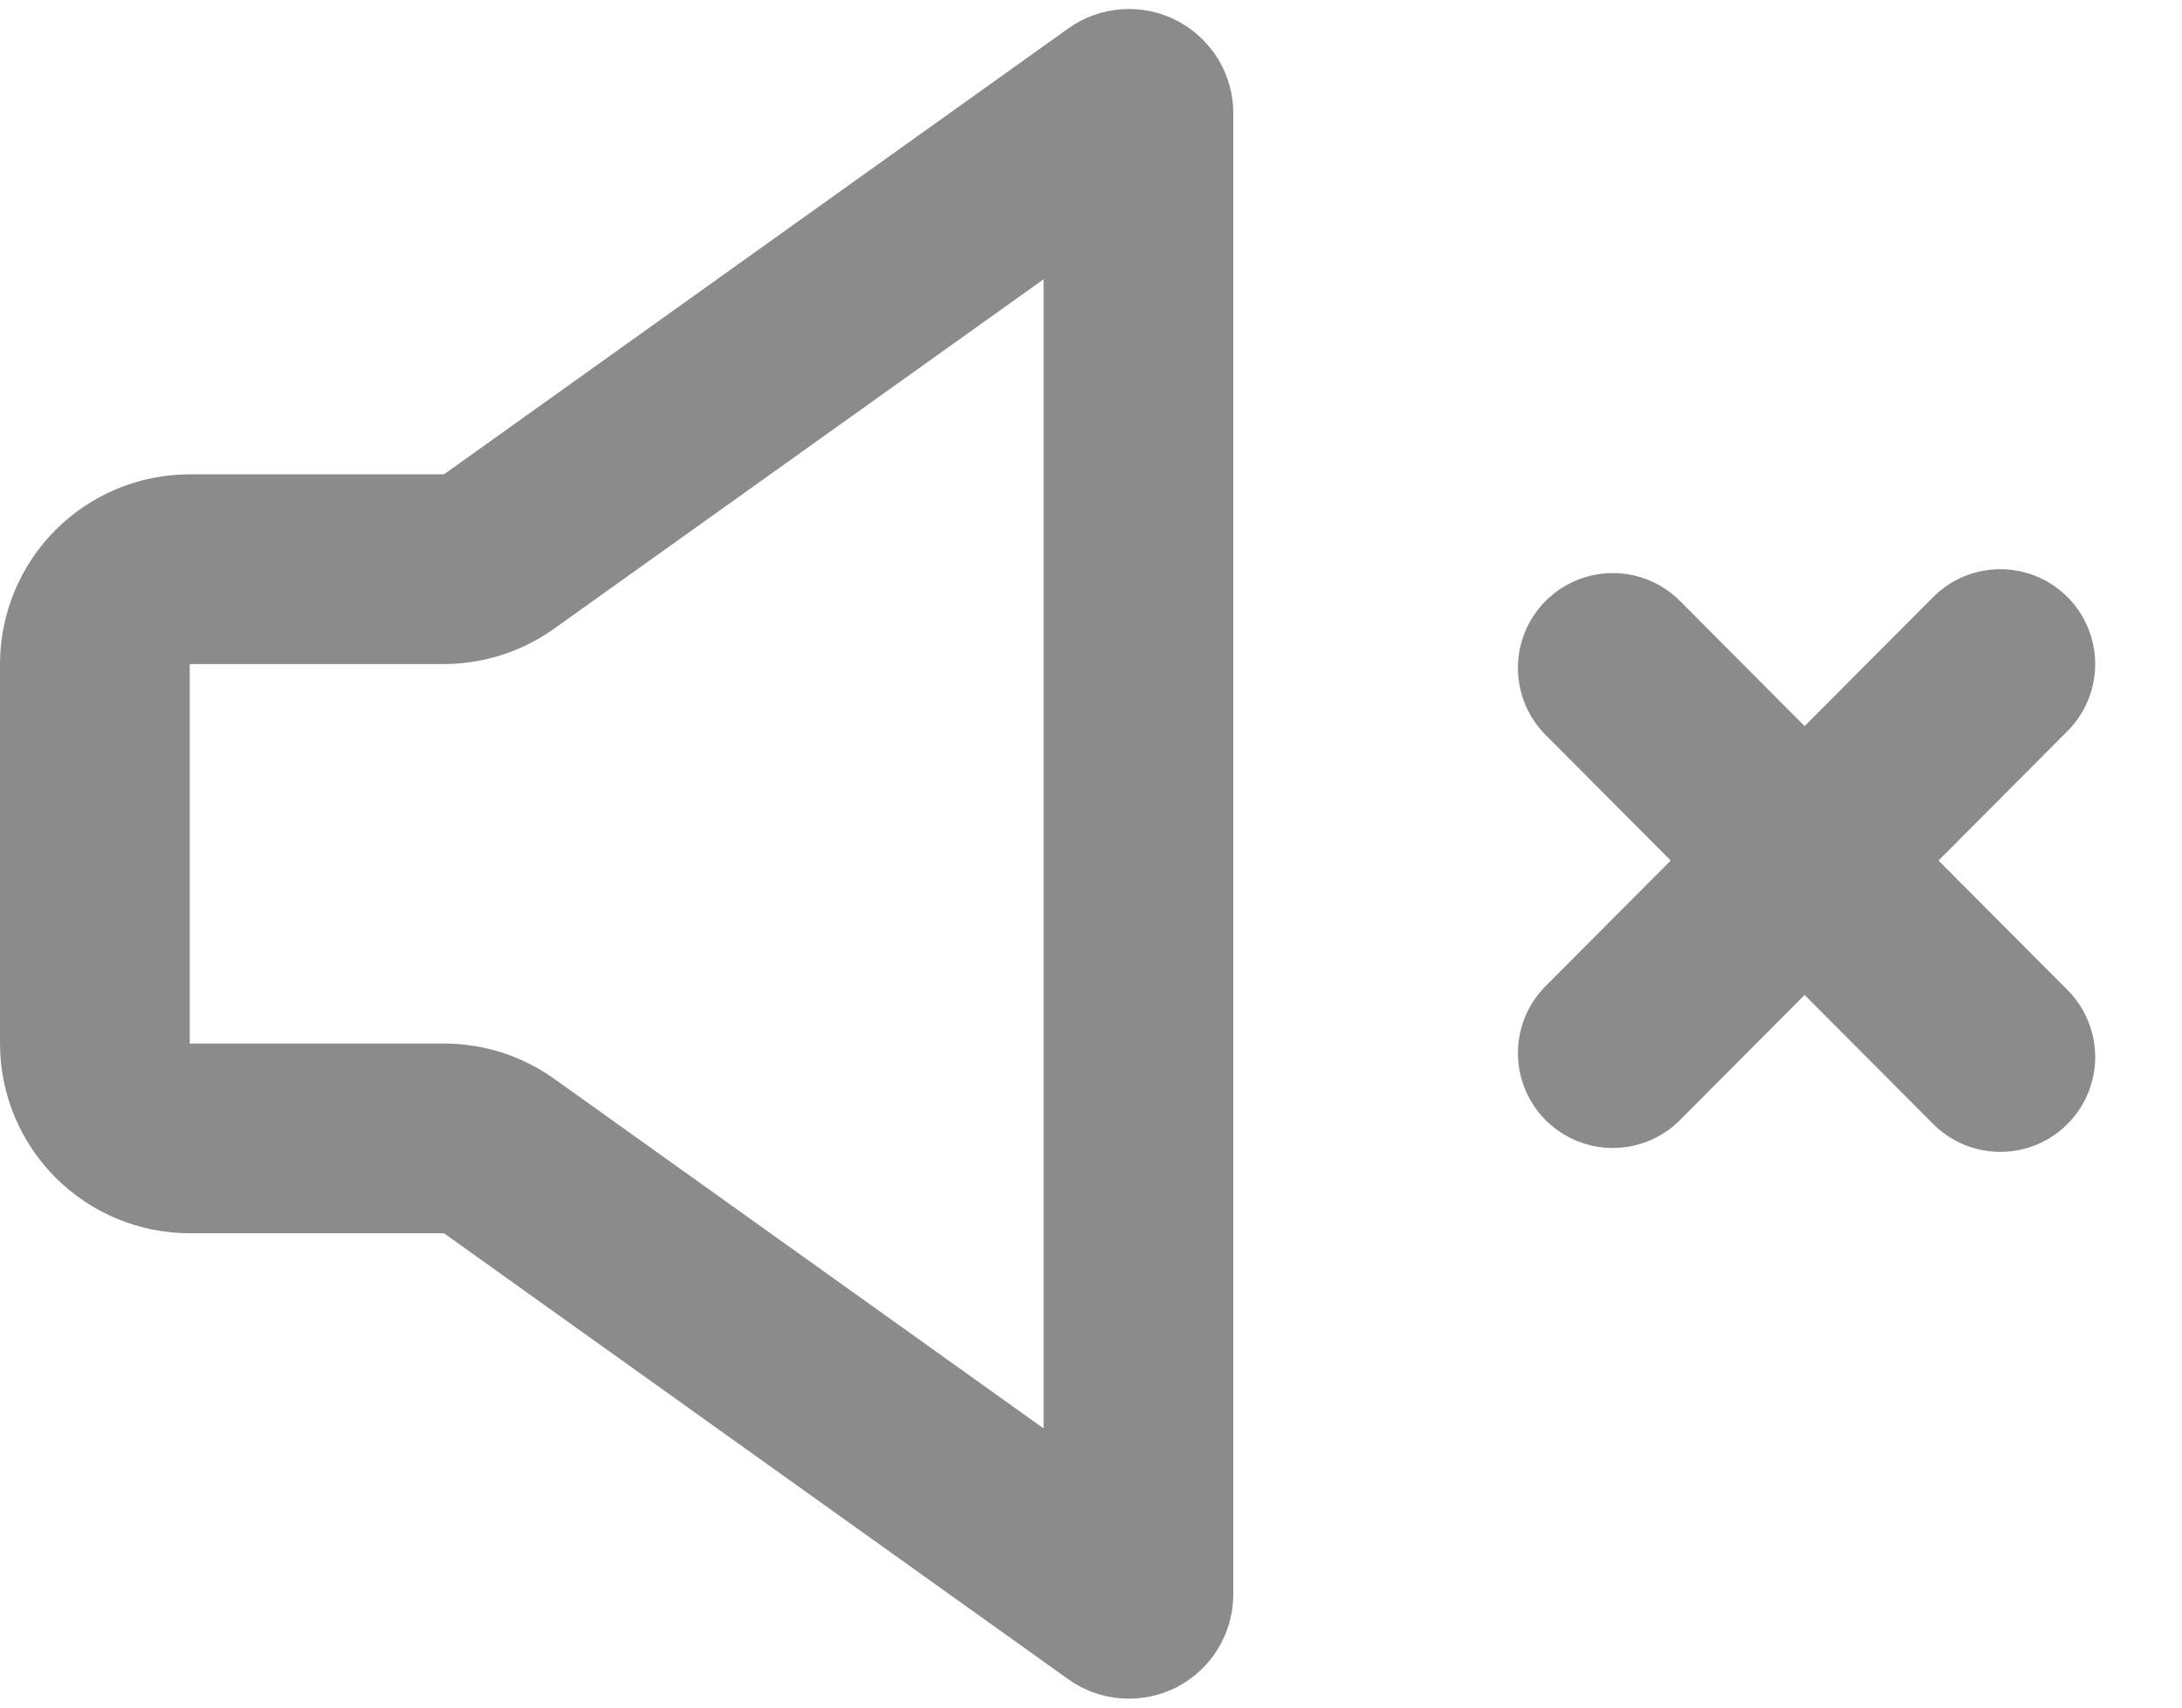
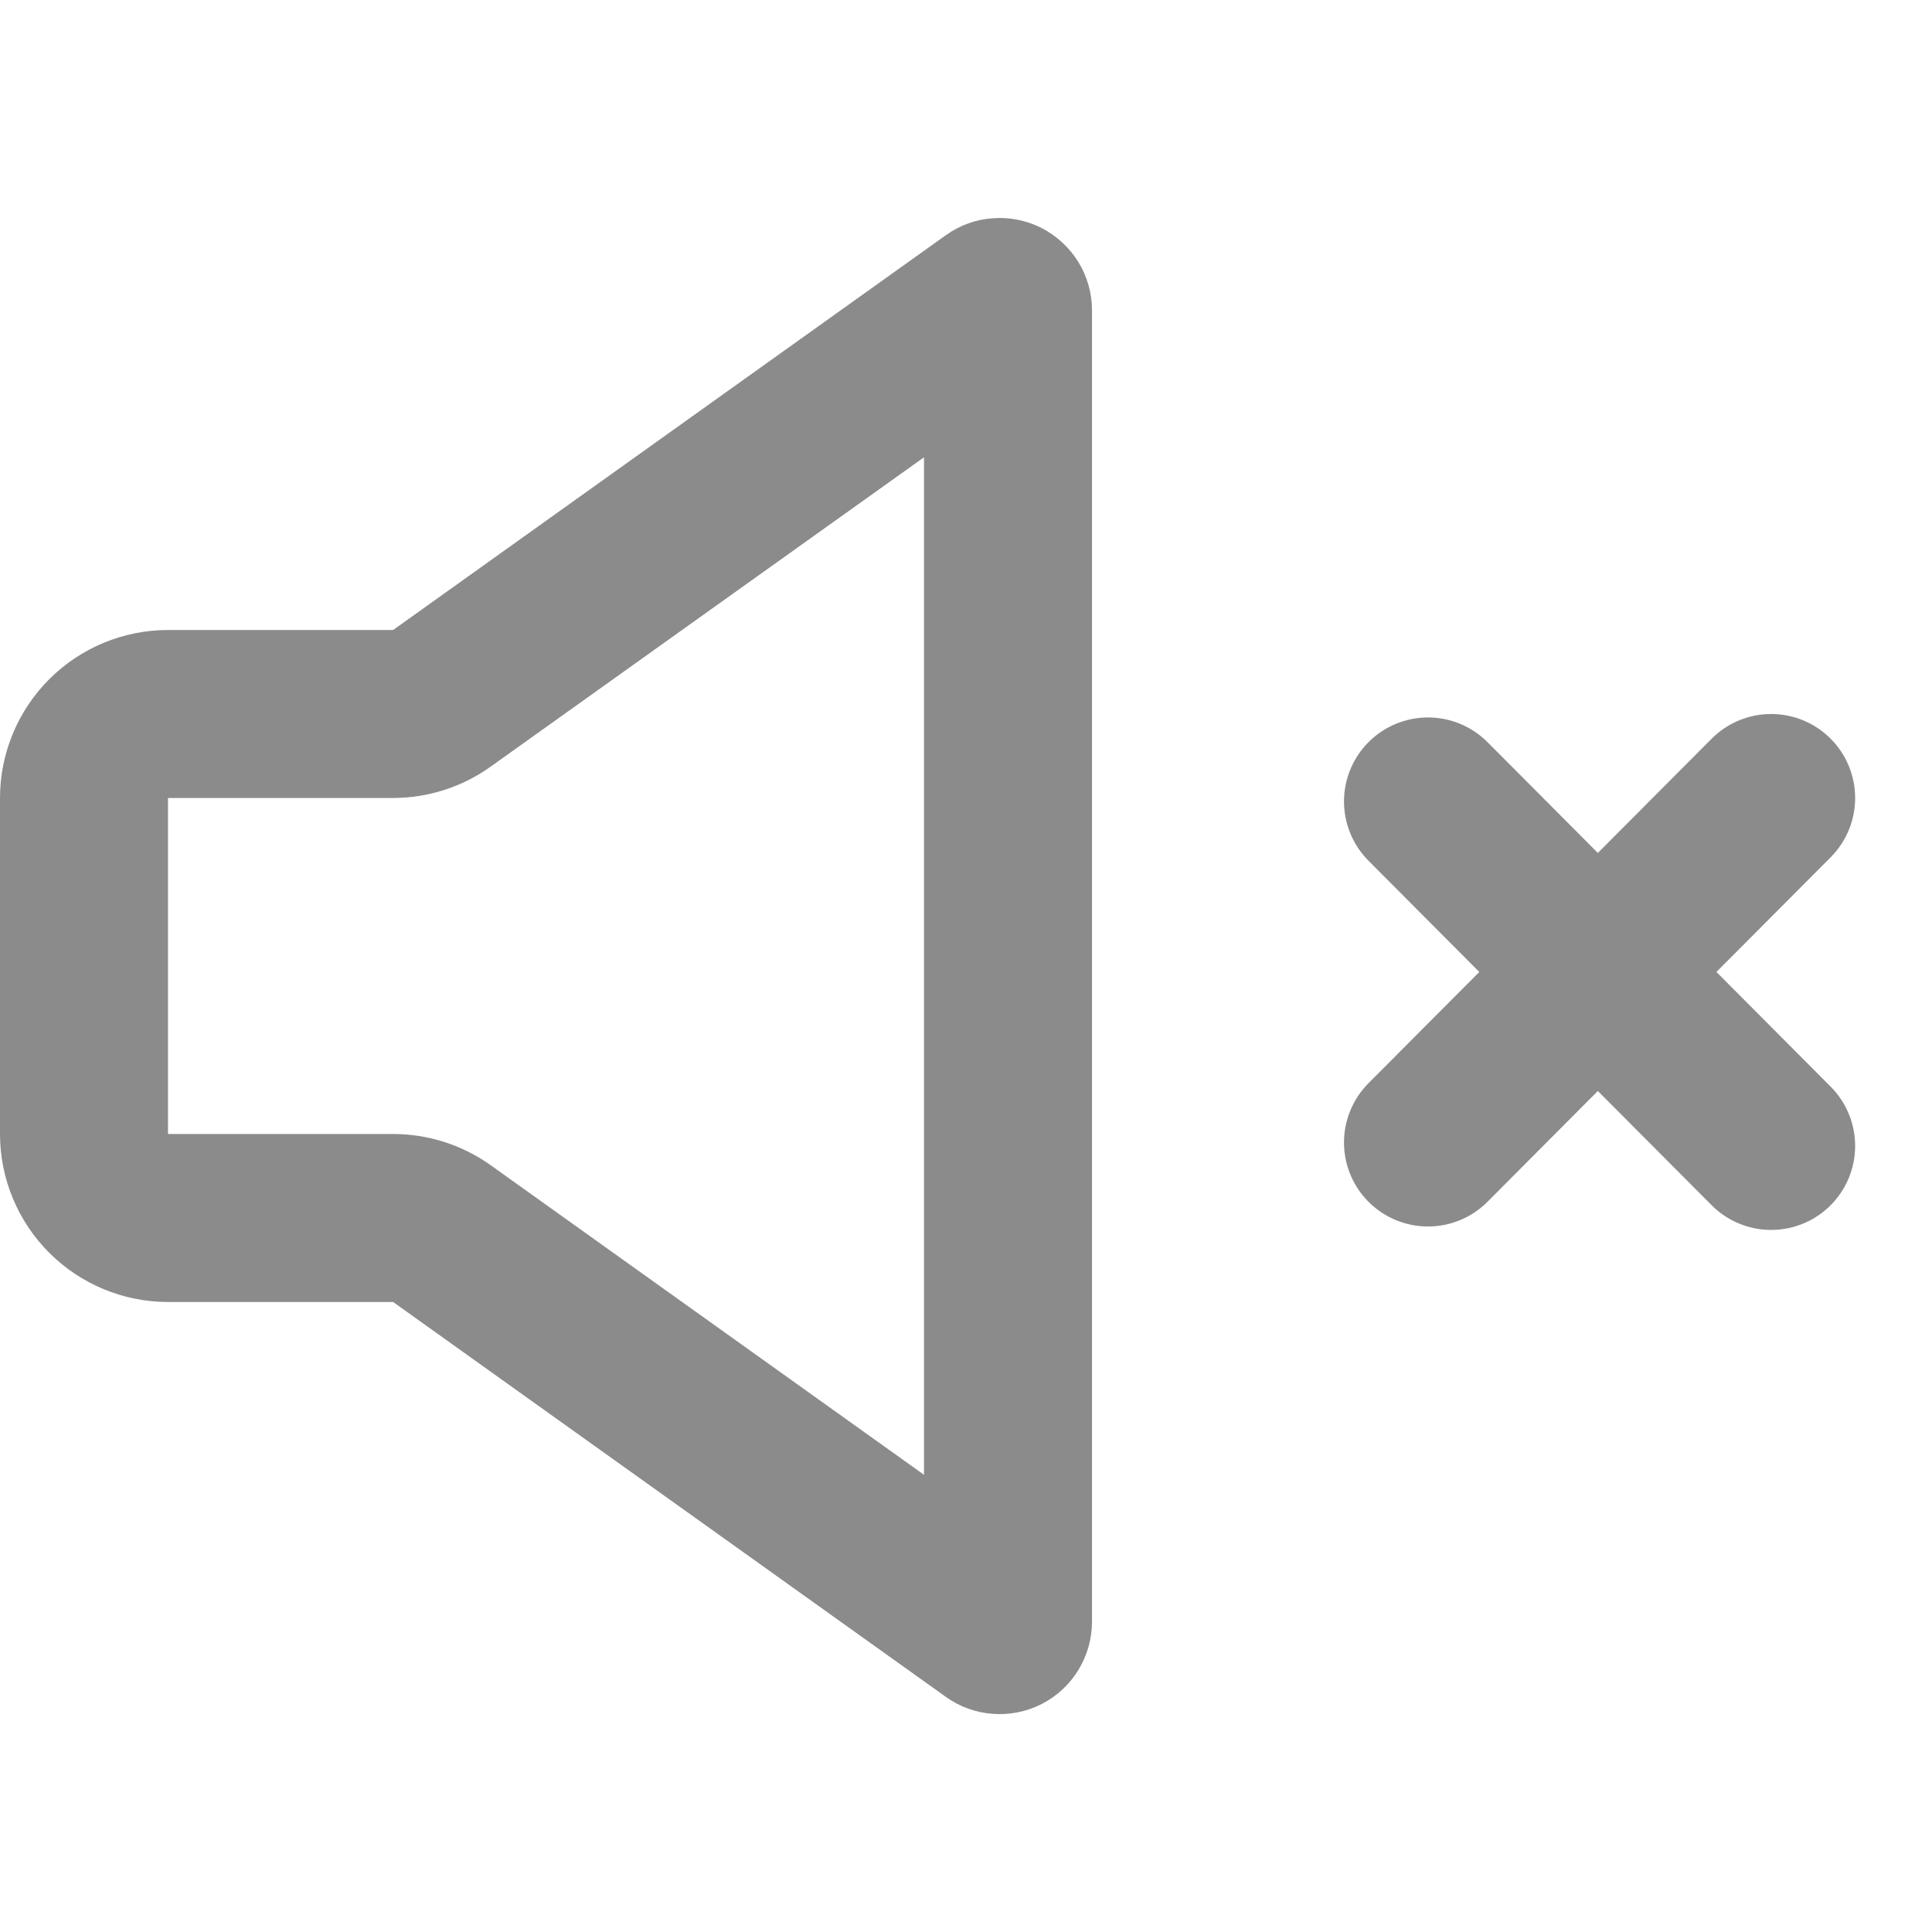
- <svg xmlns="http://www.w3.org/2000/svg" width="23" height="18" viewBox="0 0 23 18" fill="none">
+ <svg xmlns="http://www.w3.org/2000/svg" width="24" height="24" viewBox="0 0 23 18" fill="none">
  <path fill-rule="evenodd" clip-rule="evenodd" d="M13 1.194V16.806C13 17.008 12.944 17.206 12.839 17.379C12.734 17.552 12.583 17.692 12.403 17.785C12.223 17.877 12.021 17.918 11.82 17.903C11.618 17.889 11.425 17.819 11.26 17.701L4.68 13H2C1.47 13 0.961 12.789 0.586 12.414C0.211 12.039 0 11.53 0 11V7C0 6.47 0.211 5.961 0.586 5.586C0.961 5.211 1.47 5 2 5H4.68L11.26 0.3C11.424 0.182 11.618 0.112 11.82 0.098C12.021 0.083 12.223 0.124 12.403 0.216C12.582 0.309 12.733 0.449 12.839 0.621C12.944 0.794 13 0.992 13 1.194ZM11 2.944L5.842 6.626C5.503 6.869 5.097 6.999 4.68 7H2V11H4.68C5.097 11 5.503 11.13 5.842 11.372L11 15.057V2.944Z" fill="#8B8B8B" />
  <path d="M17 11.101L21.085 7" stroke="#8B8B8B" stroke-width="2" stroke-linecap="round" />
  <path d="M17 7.041L21.085 11.142" stroke="#8B8B8B" stroke-width="2" stroke-linecap="round" />
</svg>
